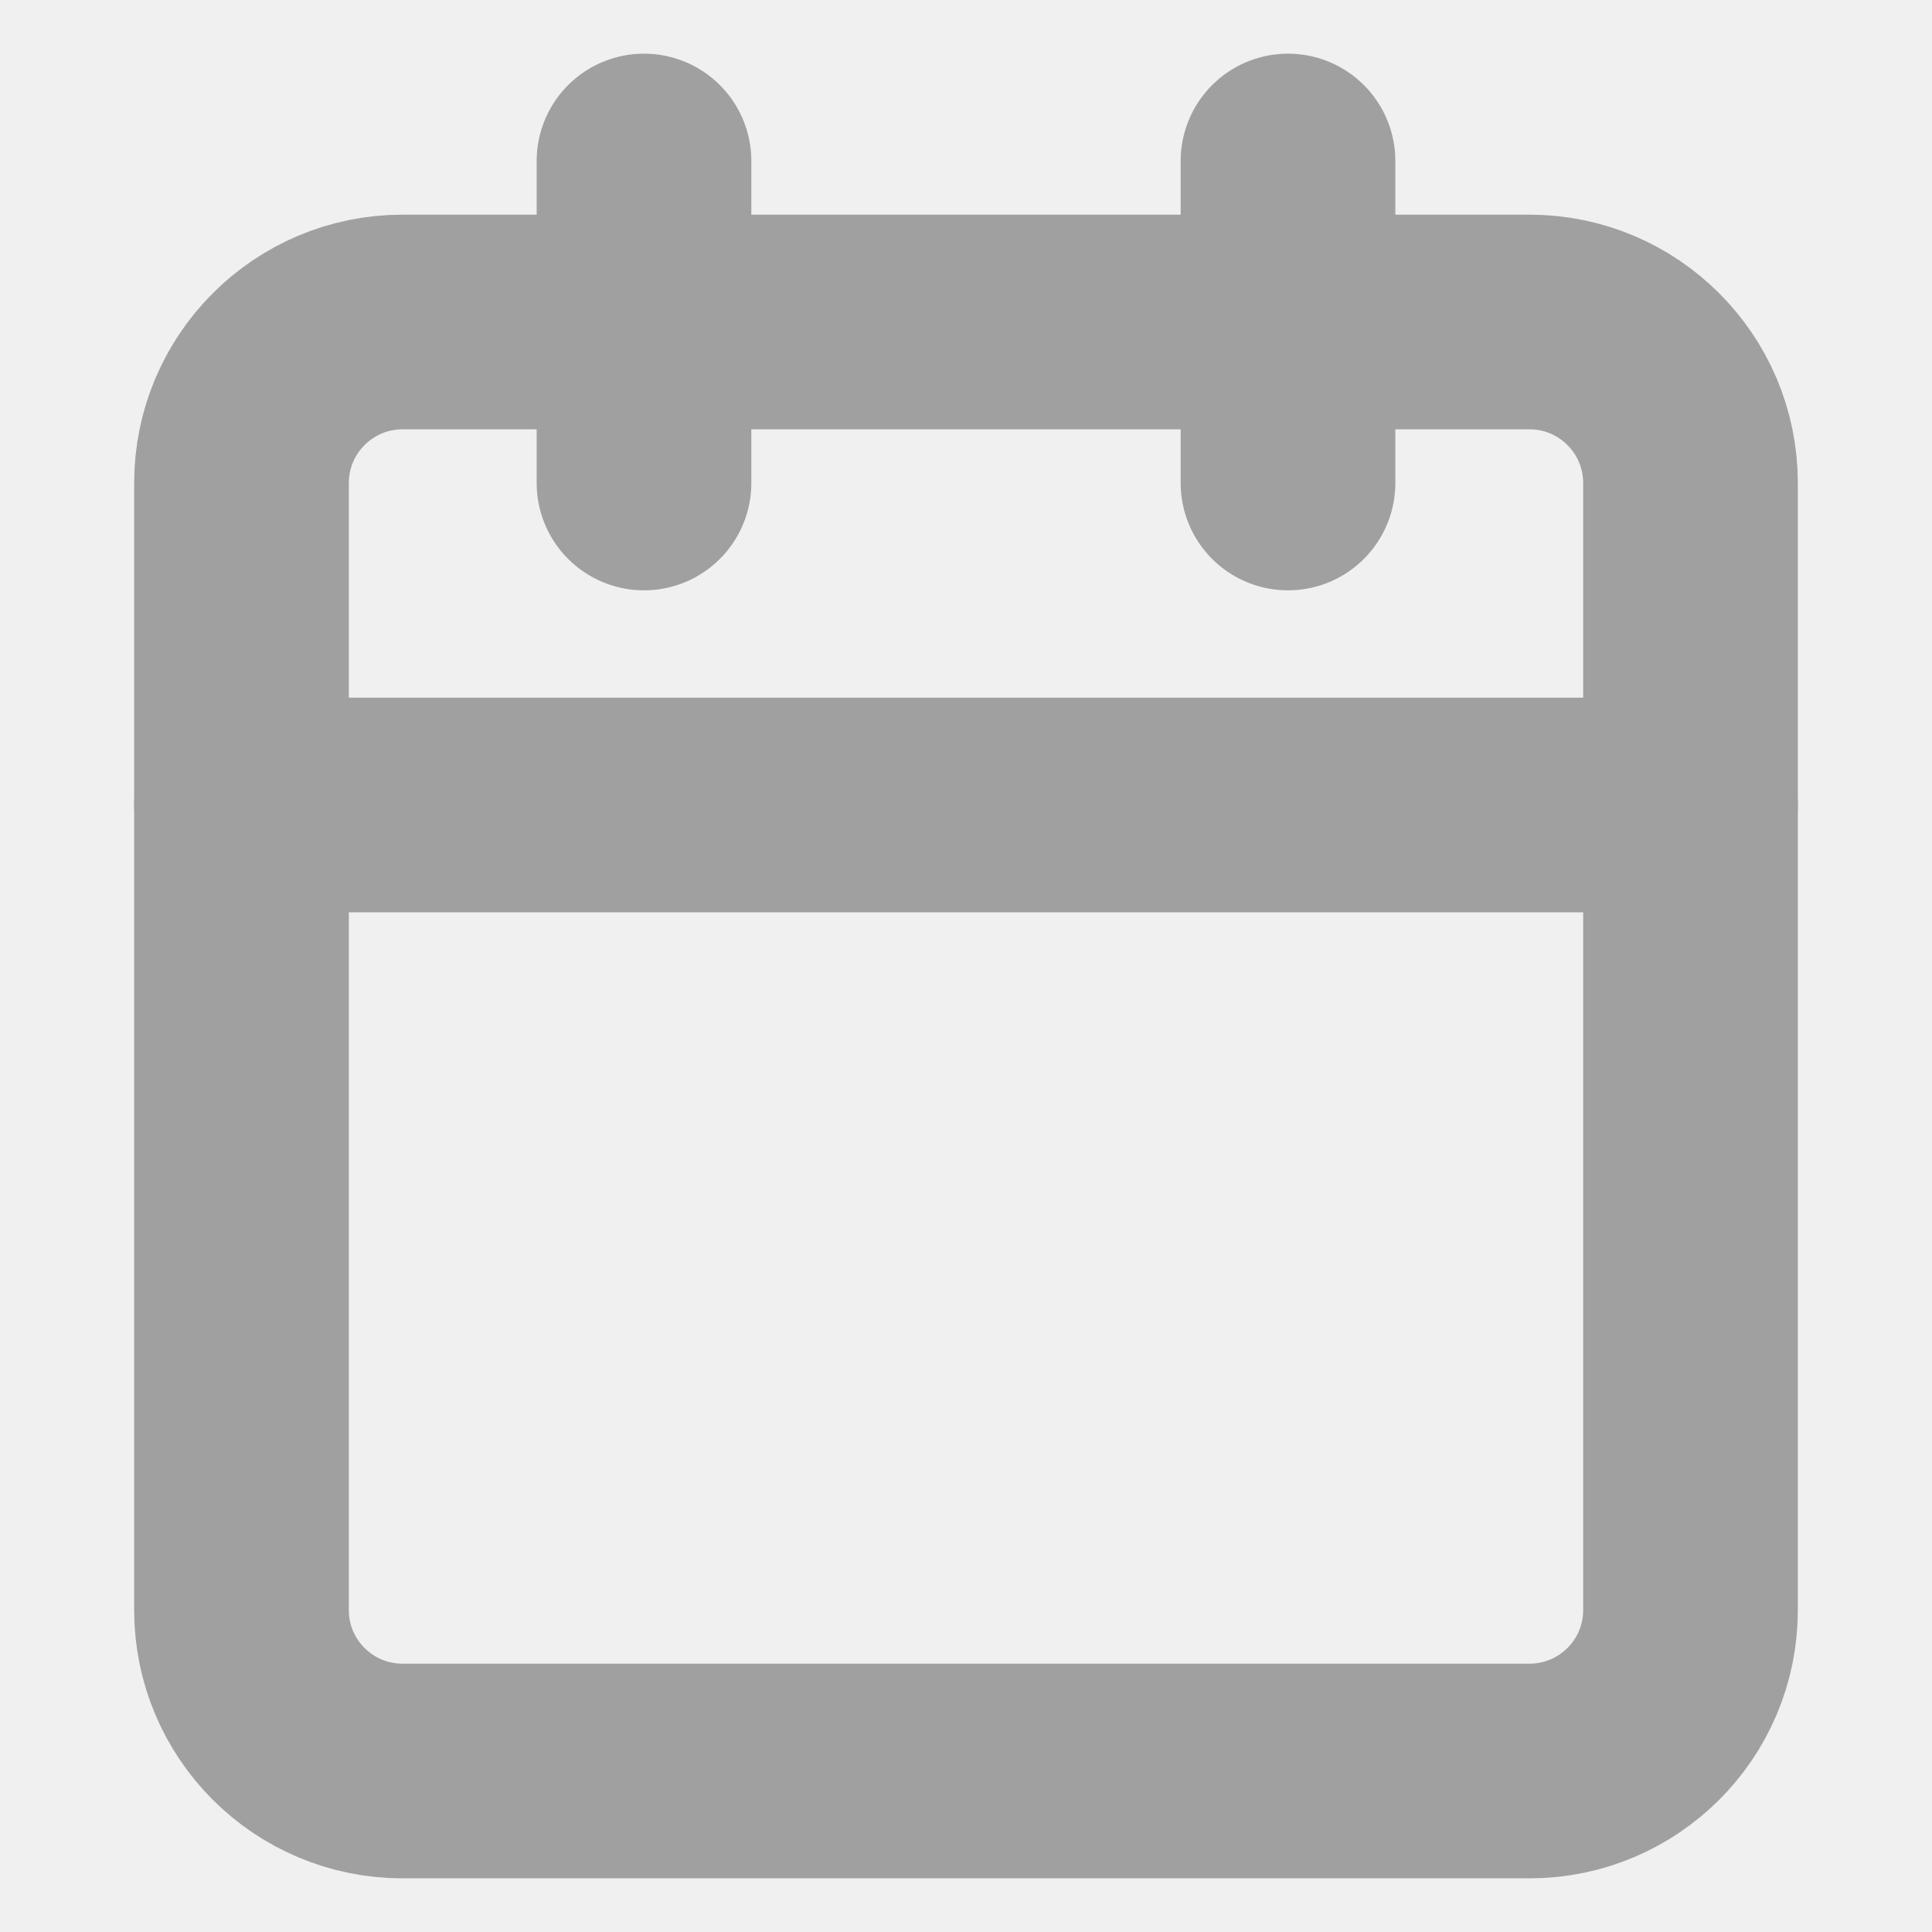
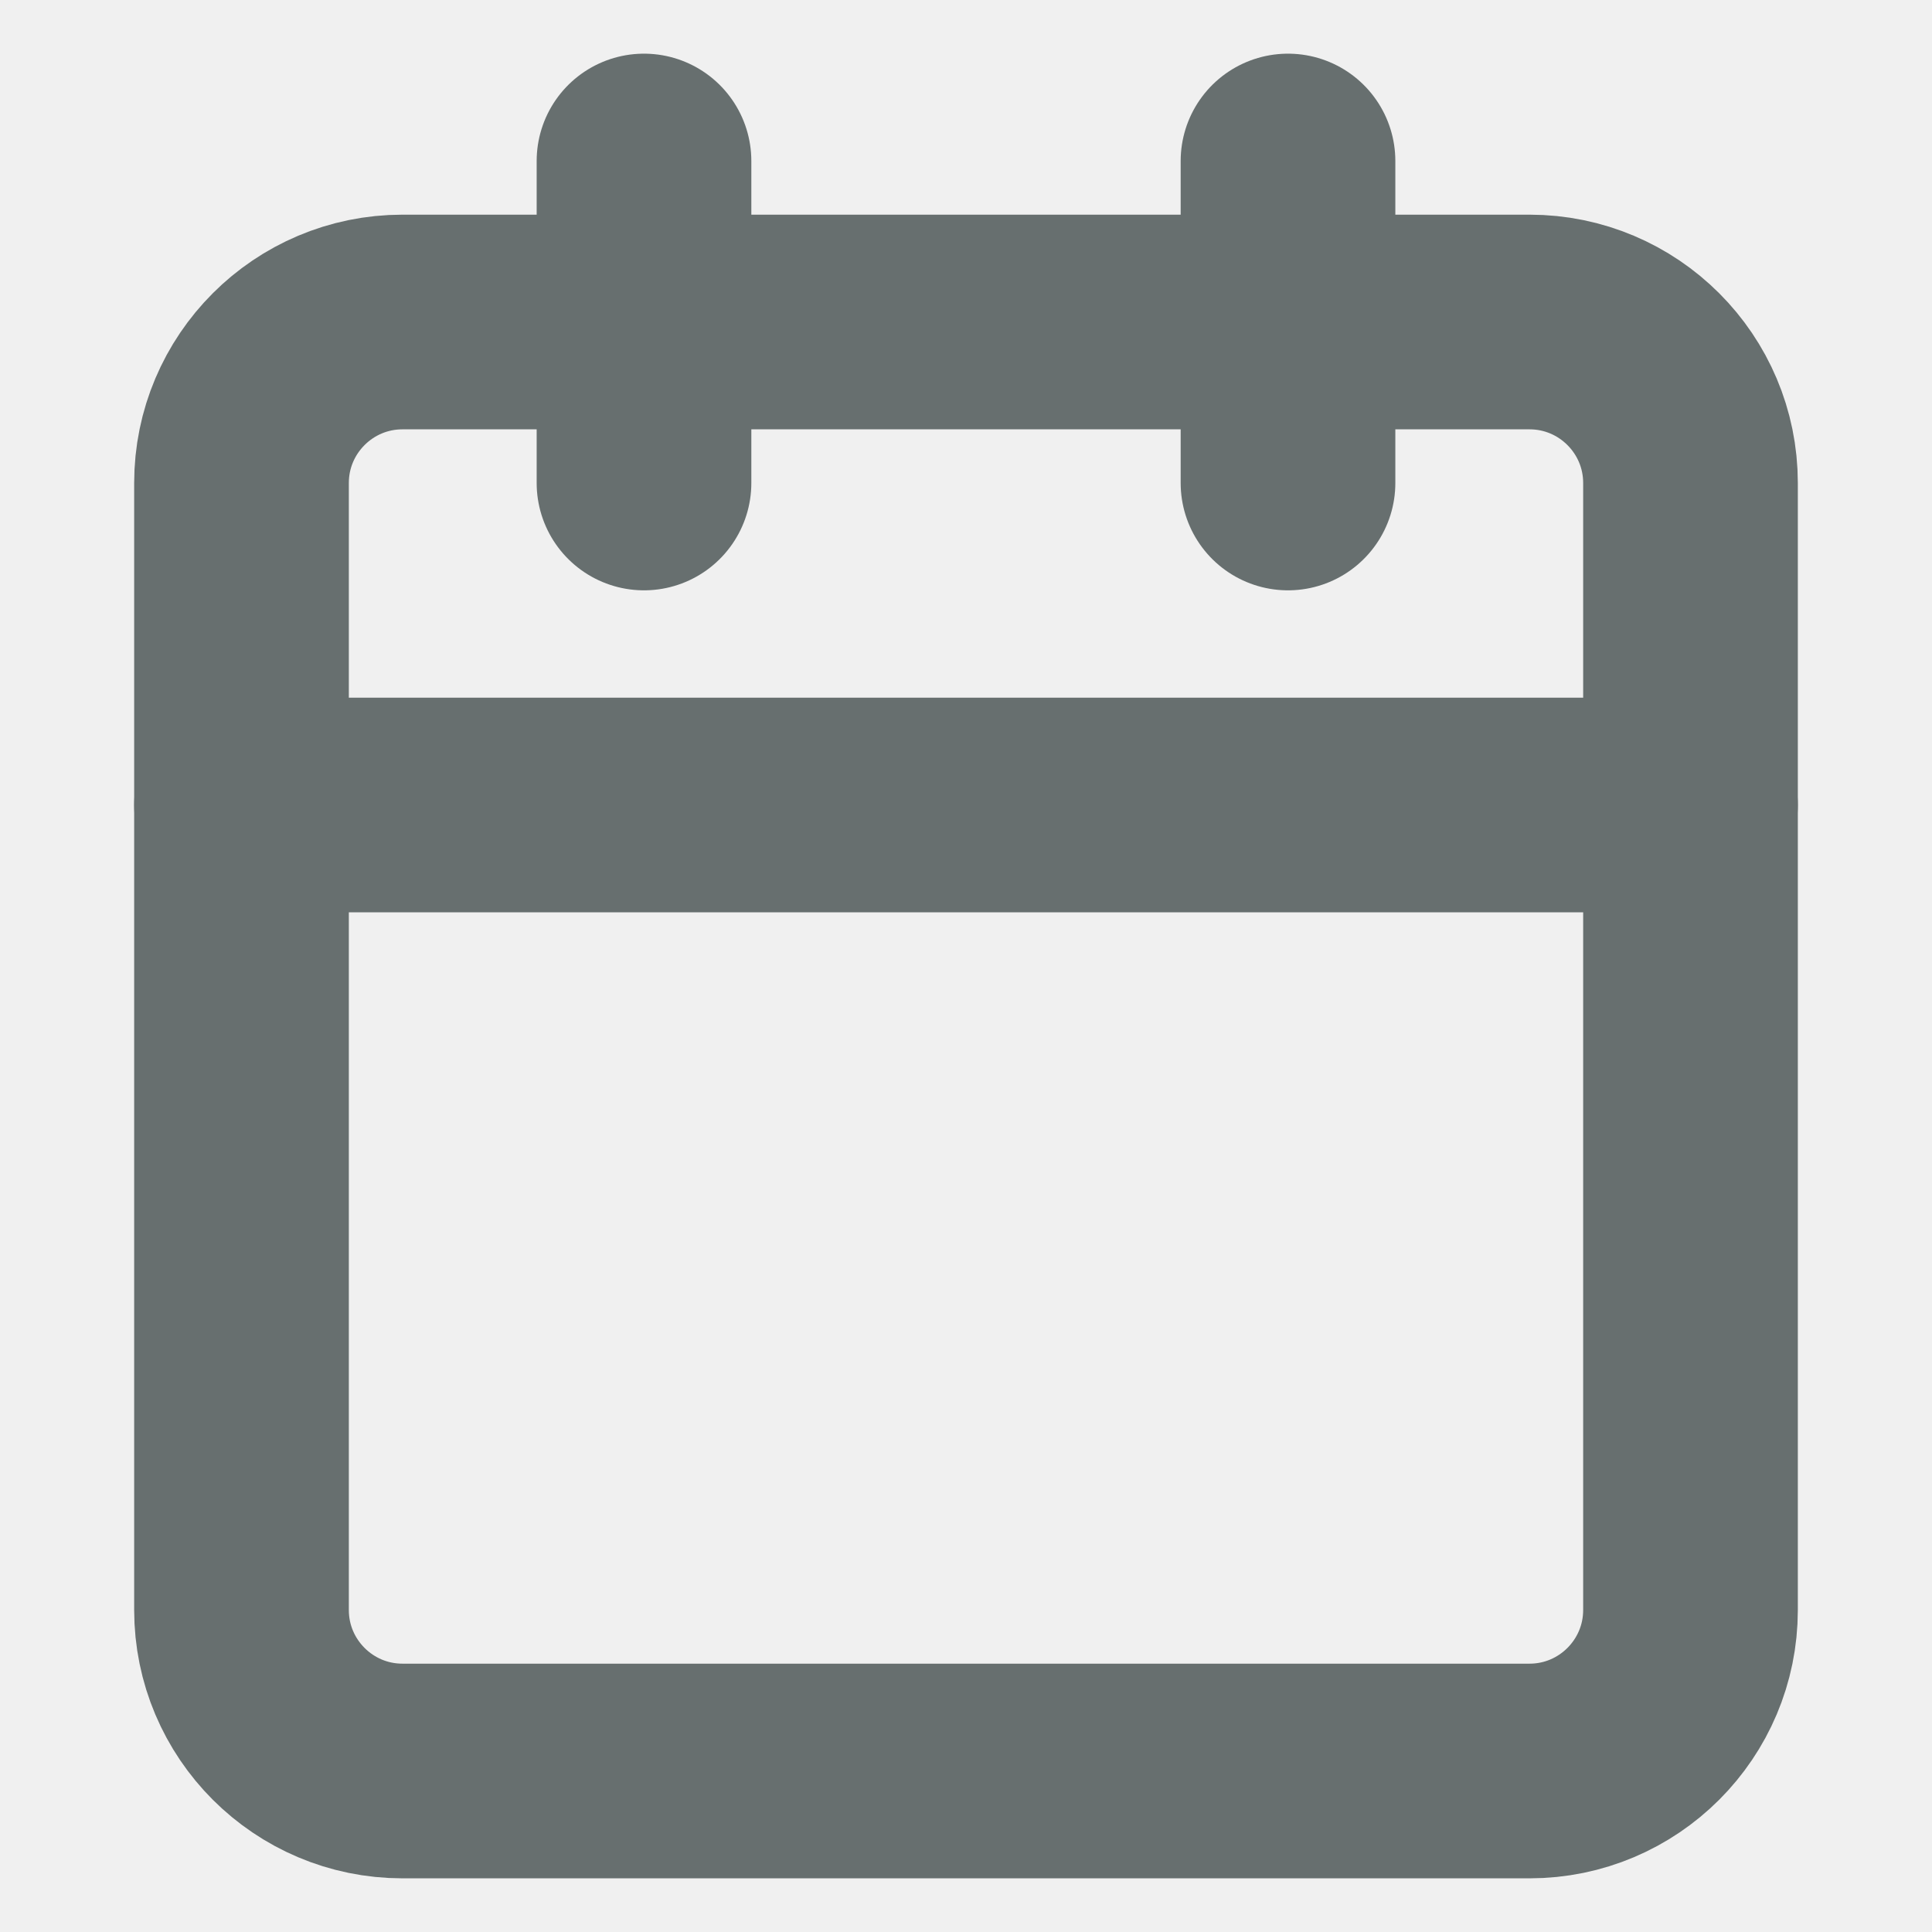
<svg xmlns="http://www.w3.org/2000/svg" width="18" height="18" viewBox="0 0 18 18" fill="none">
-   <g clip-path="url(#clip0_235_452)">
-     <path d="M6 1.5V4.5" stroke="#A0A0A0" stroke-width="2" stroke-linecap="round" stroke-linejoin="round" />
-     <path d="M12 1.5V4.5" stroke="#A0A0A0" stroke-width="2" stroke-linecap="round" stroke-linejoin="round" />
-     <path d="M14.25 3H3.75C2.922 3 2.25 3.672 2.25 4.5V15.001C2.25 15.829 2.922 16.5 3.75 16.5H14.25C15.078 16.5 15.75 15.829 15.75 15.001V4.5C15.75 3.672 15.078 3 14.25 3Z" stroke="#A0A0A0" stroke-width="2" stroke-linecap="round" stroke-linejoin="round" />
-     <path d="M2.25 7.5H15.75" stroke="#A0A0A0" stroke-width="2" stroke-linecap="round" stroke-linejoin="round" />
-   </g>
-   <defs>
-     <clipPath id="clip0_235_452">
-       <rect width="18" height="18" fill="white" transform="translate(0 0.000488281)" />
-     </clipPath>
-   </defs>
+   <path d="M6 1.5V4.5" stroke="#676F6F" stroke-width="2" stroke-linecap="round" stroke-linejoin="round" />
+   <path d="M12 1.5V4.5" stroke="#676F6F" stroke-width="2" stroke-linecap="round" stroke-linejoin="round" />
+   <path d="M14.25 3H3.75C2.922 3 2.25 3.672 2.25 4.5V15C2.25 15.828 2.922 16.5 3.75 16.5H14.25C15.078 16.5 15.75 15.828 15.75 15V4.5C15.75 3.672 15.078 3 14.25 3Z" stroke="#676F6F" stroke-width="2" stroke-linecap="round" stroke-linejoin="round" />
+   <path d="M2.25 7.5H15.75" stroke="#676F6F" stroke-width="2" stroke-linecap="round" stroke-linejoin="round" />
</svg>
